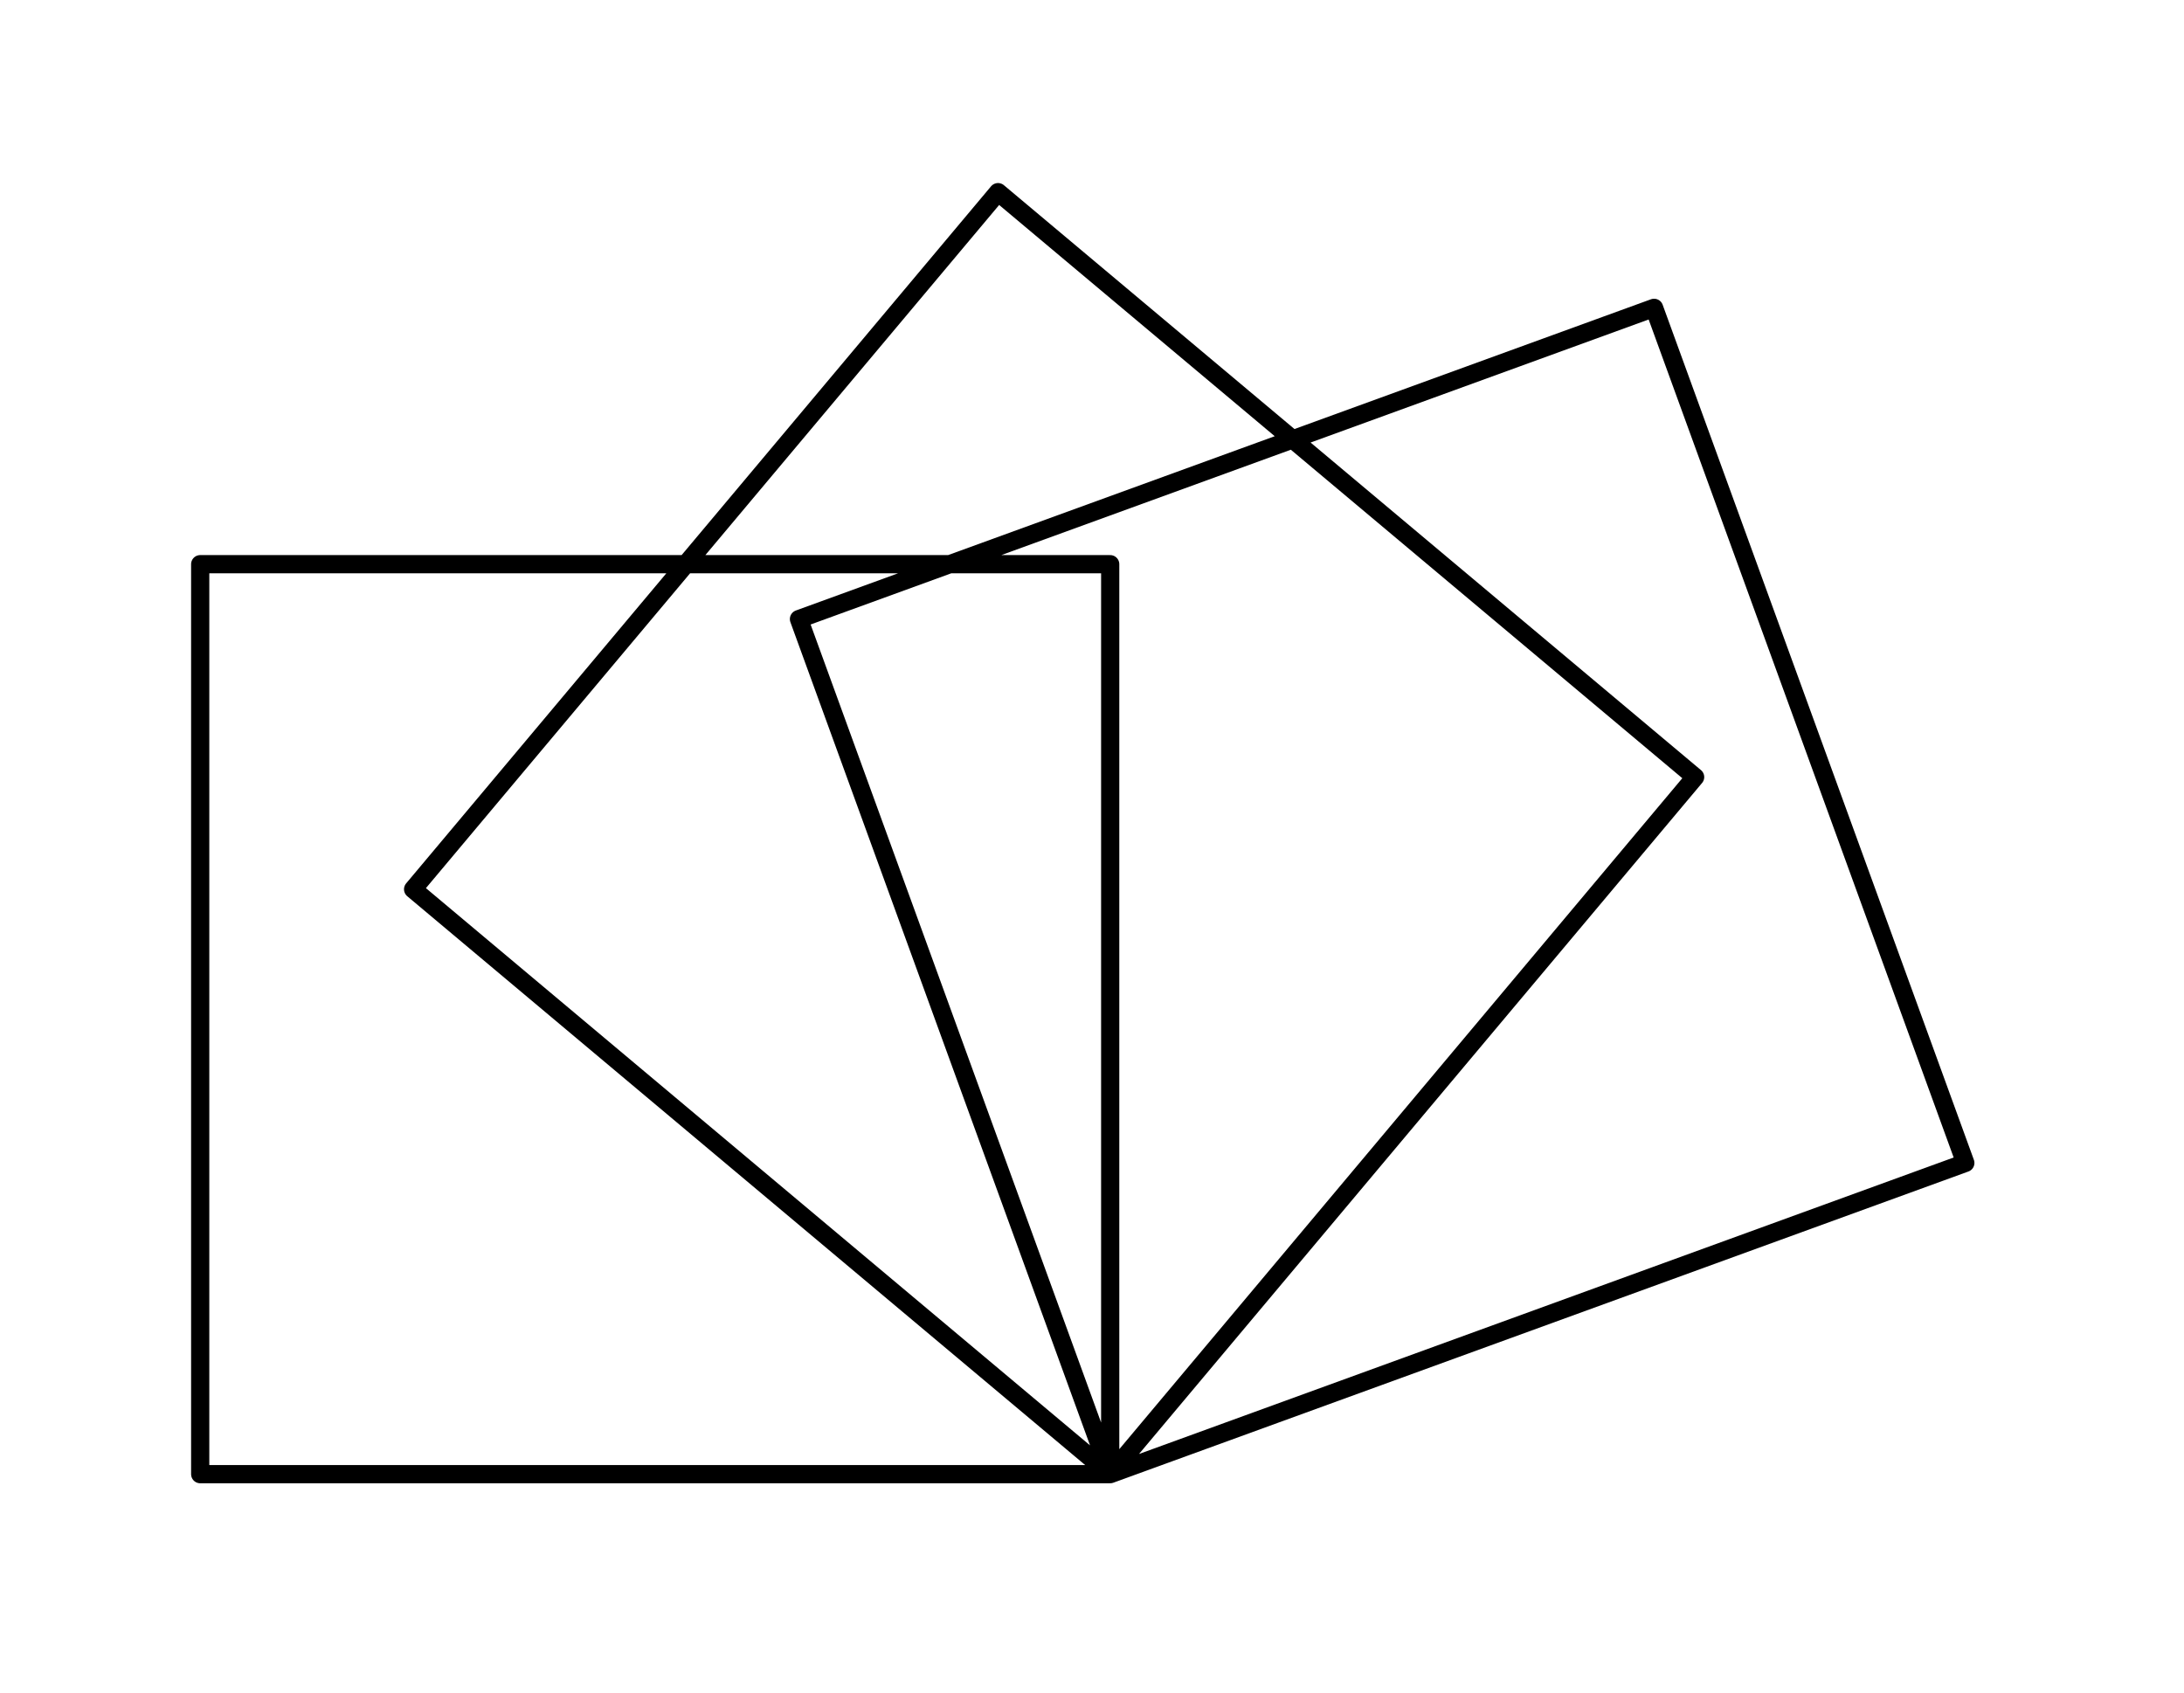
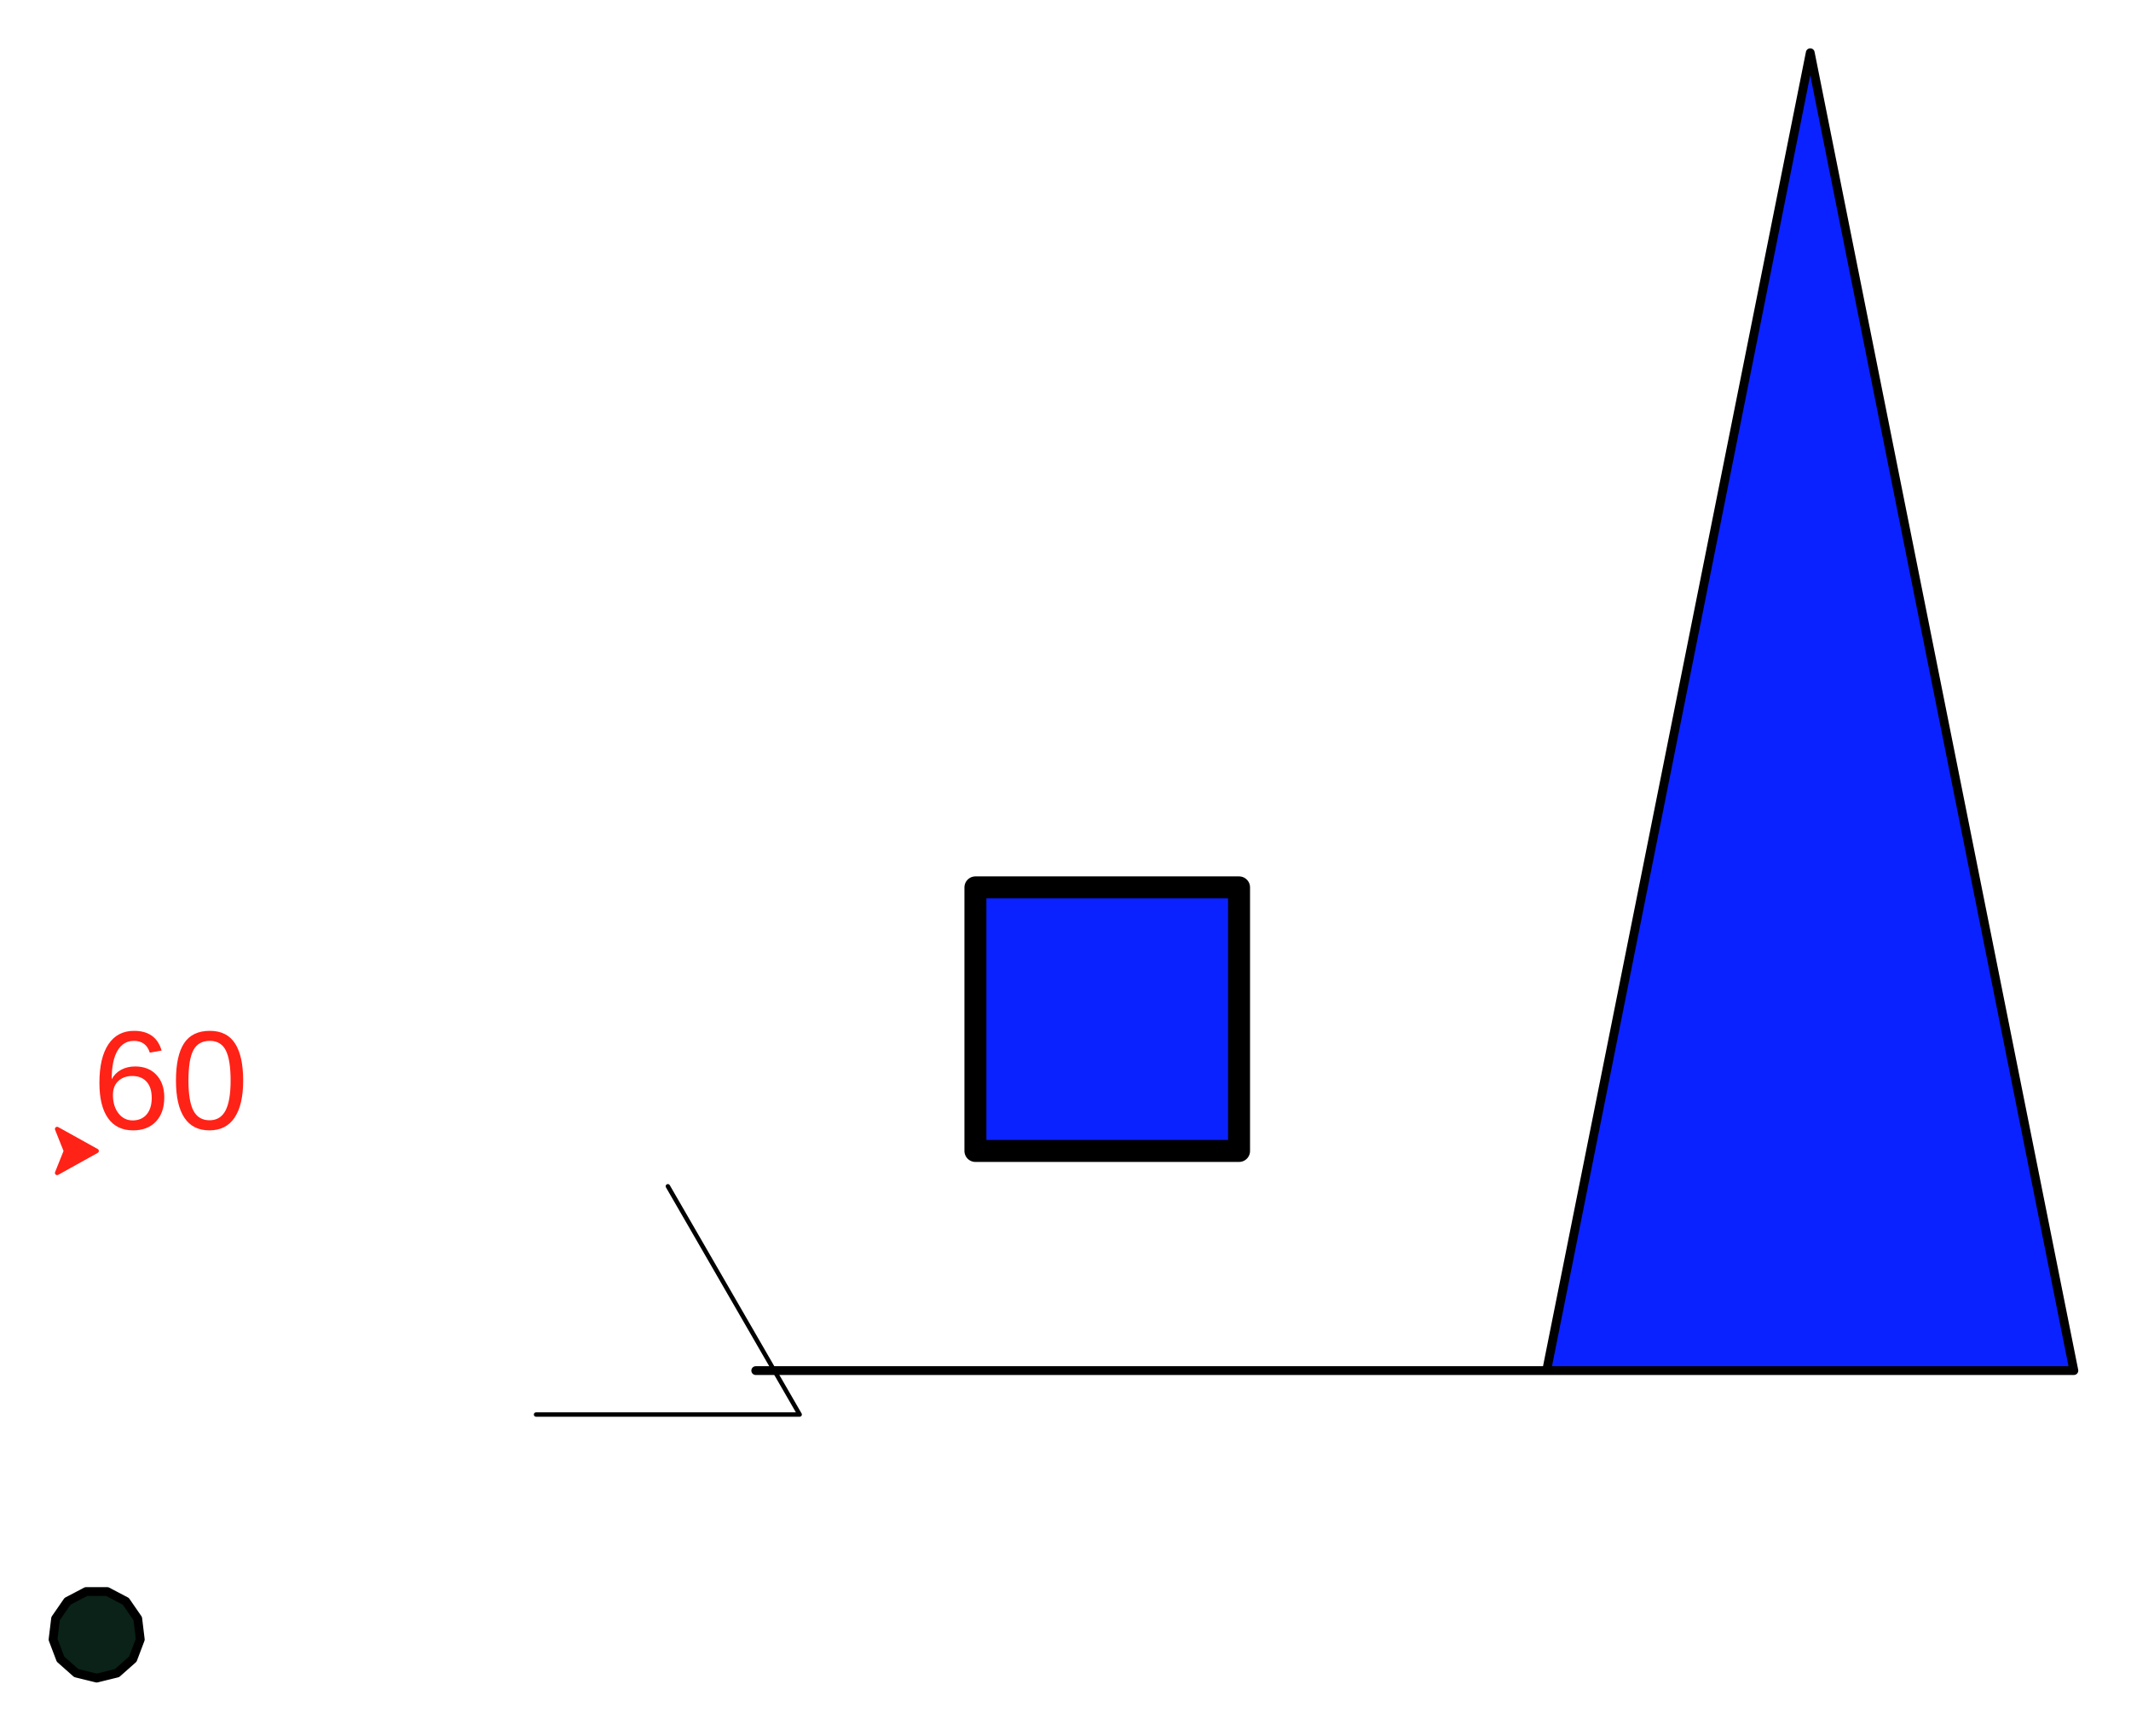
- <svg xmlns="http://www.w3.org/2000/svg" height="93.000" viewBox="-61.000 -81.000 120.000 93.000" width="120.000">
-   <polyline fill="none" points="0.0,0.0 46.985,-17.101 29.884,-64.086 -17.101,-46.985 -7.1054273576e-15,-7.1054273576e-15 32.139,-38.302 -6.163,-70.442 -38.302,-32.139 -7.1054273576e-15,-7.1054273576e-15 1.50990331349e-14,-50.0 -50.0,-50.0 -50.0,-3.5527136788e-14 -1.42108547152e-14,-4.1378253019e-15" stroke="#000" stroke-linecap="round" stroke-linejoin="round" />
-   <polygon fill="none" fill-rule="evenodd" points="0.0,0.0 0.0,0.0 0.0,0.0" stroke-linejoin="round" />
-   <line fill="none" stroke="none" stroke-linecap="round" x1="0.0" x2="0.0" y1="0.0" y2="0.0" />
+ <svg xmlns="http://www.w3.org/2000/svg" height="395.000" viewBox="-122.000 -322.000 485.000 395.000" width="485.000">
+   <line fill="none" stroke="none" stroke-linecap="round" stroke-width="2.0" x1="0.0" x2="0.0" y1="0.0" y2="0.0" />
+   <polyline fill="none" points="0.0,0.0 60.0,0.0 30.0,-51.962" stroke="#000" stroke-linecap="round" stroke-linejoin="round" />
+   <polygon fill="#0a22ff" fill-rule="evenodd" points="100.0,-60.0 160.0,-60.0 160.0,-120.0 100.0,-120.0 100.0,-60.0" stroke-linejoin="round" />
+   <polyline fill="none" points="100.0,-60.0 160.0,-60.0 160.0,-120.0 100.0,-120.0 100.0,-60.0" stroke="#000" stroke-linecap="round" stroke-linejoin="round" stroke-width="5.0" />
+   <polygon fill="#0a2217" fill-rule="evenodd" points="-100.0,60.0 -95.353,58.855 -91.77,55.681 -90.073,51.205 -90.65,46.454 -93.369,42.515 -97.607,40.291 -102.393,40.291 -106.631,42.515 -109.35,46.454 -109.927,51.205 -108.23,55.681 -104.647,58.855 -100.0,60.0" stroke-linejoin="round" />
+   <polyline fill="none" points="-100.0,60.0 -95.353,58.855 -91.77,55.681 -90.073,51.205 -90.65,46.454 -93.369,42.515 -97.607,40.291 -102.393,40.291 -106.631,42.515 -109.35,46.454 -109.927,51.205 -108.23,55.681 -104.647,58.855 -100.0,60.0" stroke="#000" stroke-linecap="round" stroke-linejoin="round" stroke-width="2.0" />
+   <polygon fill="#0a22ff" fill-rule="evenodd" points="50.0,-10.0 350.0,-10.0 290.0,-310.0 230.0,-10.0" stroke-linejoin="round" />
+   <polyline fill="none" points="50.0,-10.0 350.0,-10.0 290.0,-310.0 230.0,-10.0" stroke="#000" stroke-linecap="round" stroke-linejoin="round" stroke-width="2.0" />
+   <line fill="none" stroke="none" stroke-linecap="round" stroke-width="2.0" x1="0.0" x2="0.0" y1="0.0" y2="0.0" />
+   <polygon fill="#ff2217" fill-rule="evenodd" points="-100.0,-60.0 -109.0,-65.0 -107.0,-60.0 -109.0,-55.0" stroke="#ff2217" stroke-linejoin="round" />
+   <text fill="#ff2217" font-family="Arial" font-size="24.0pt" stroke-width="0.0" x="-101.0" y="-65">60</text>
</svg>
